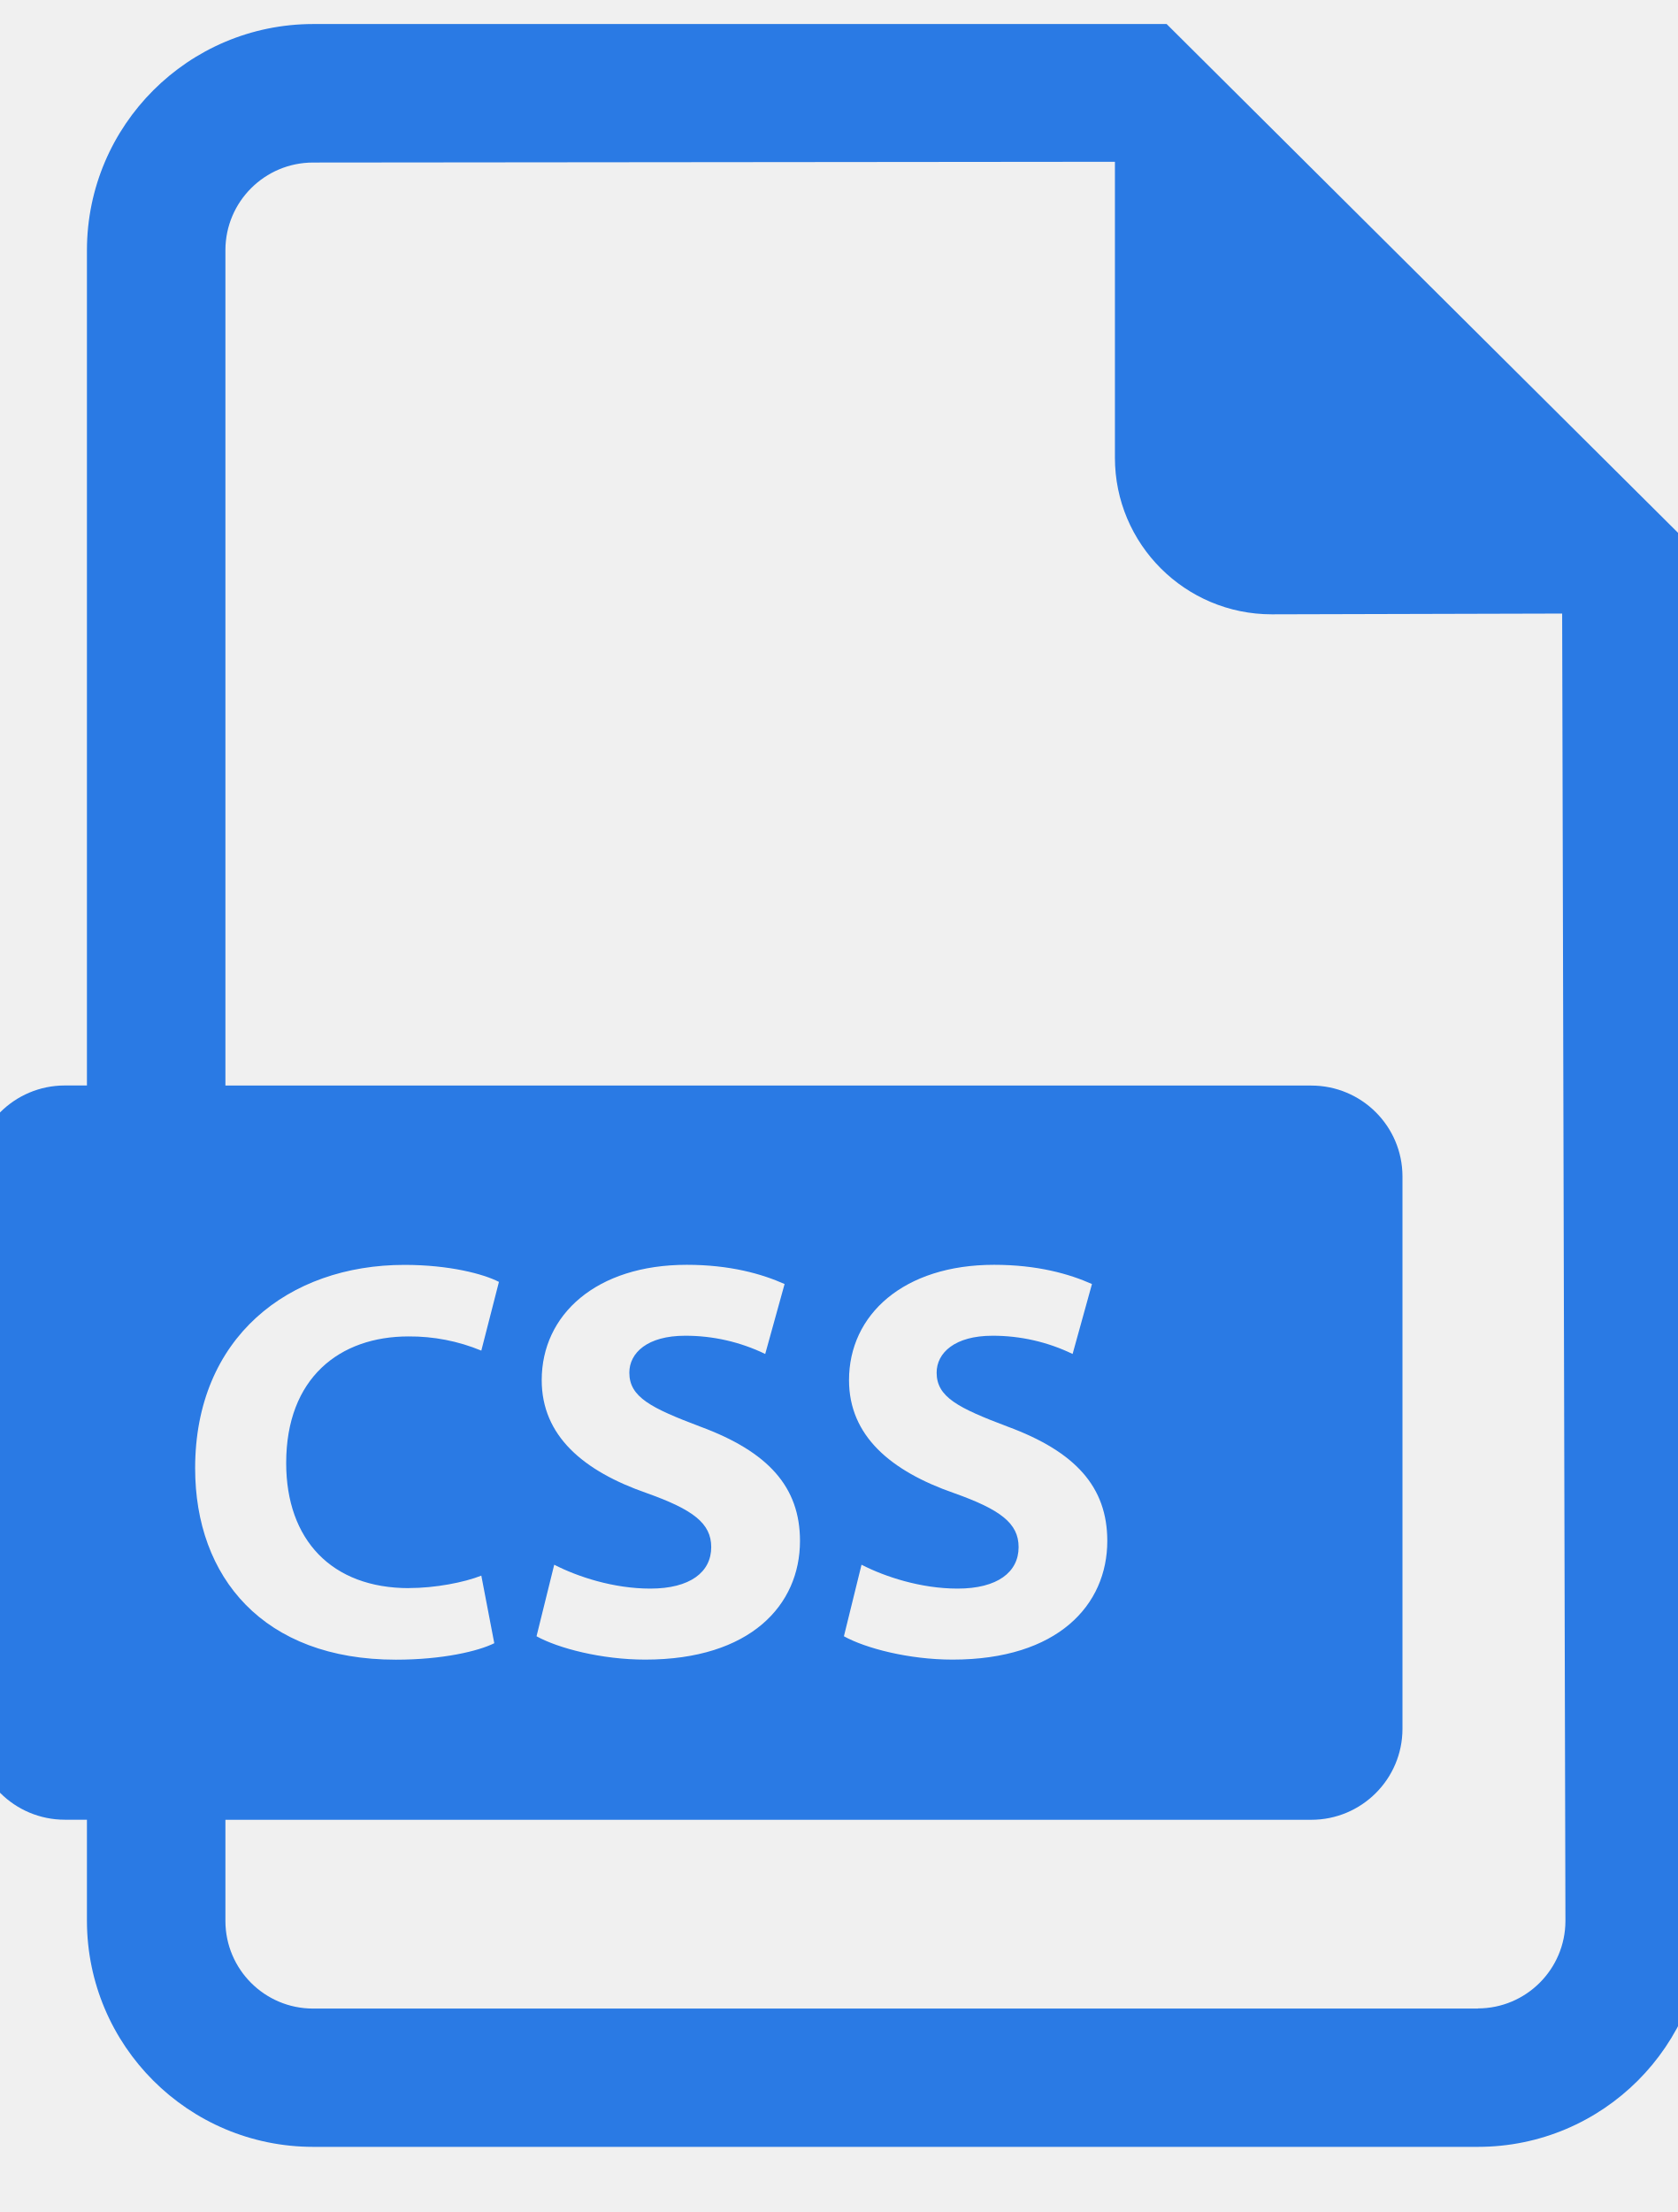
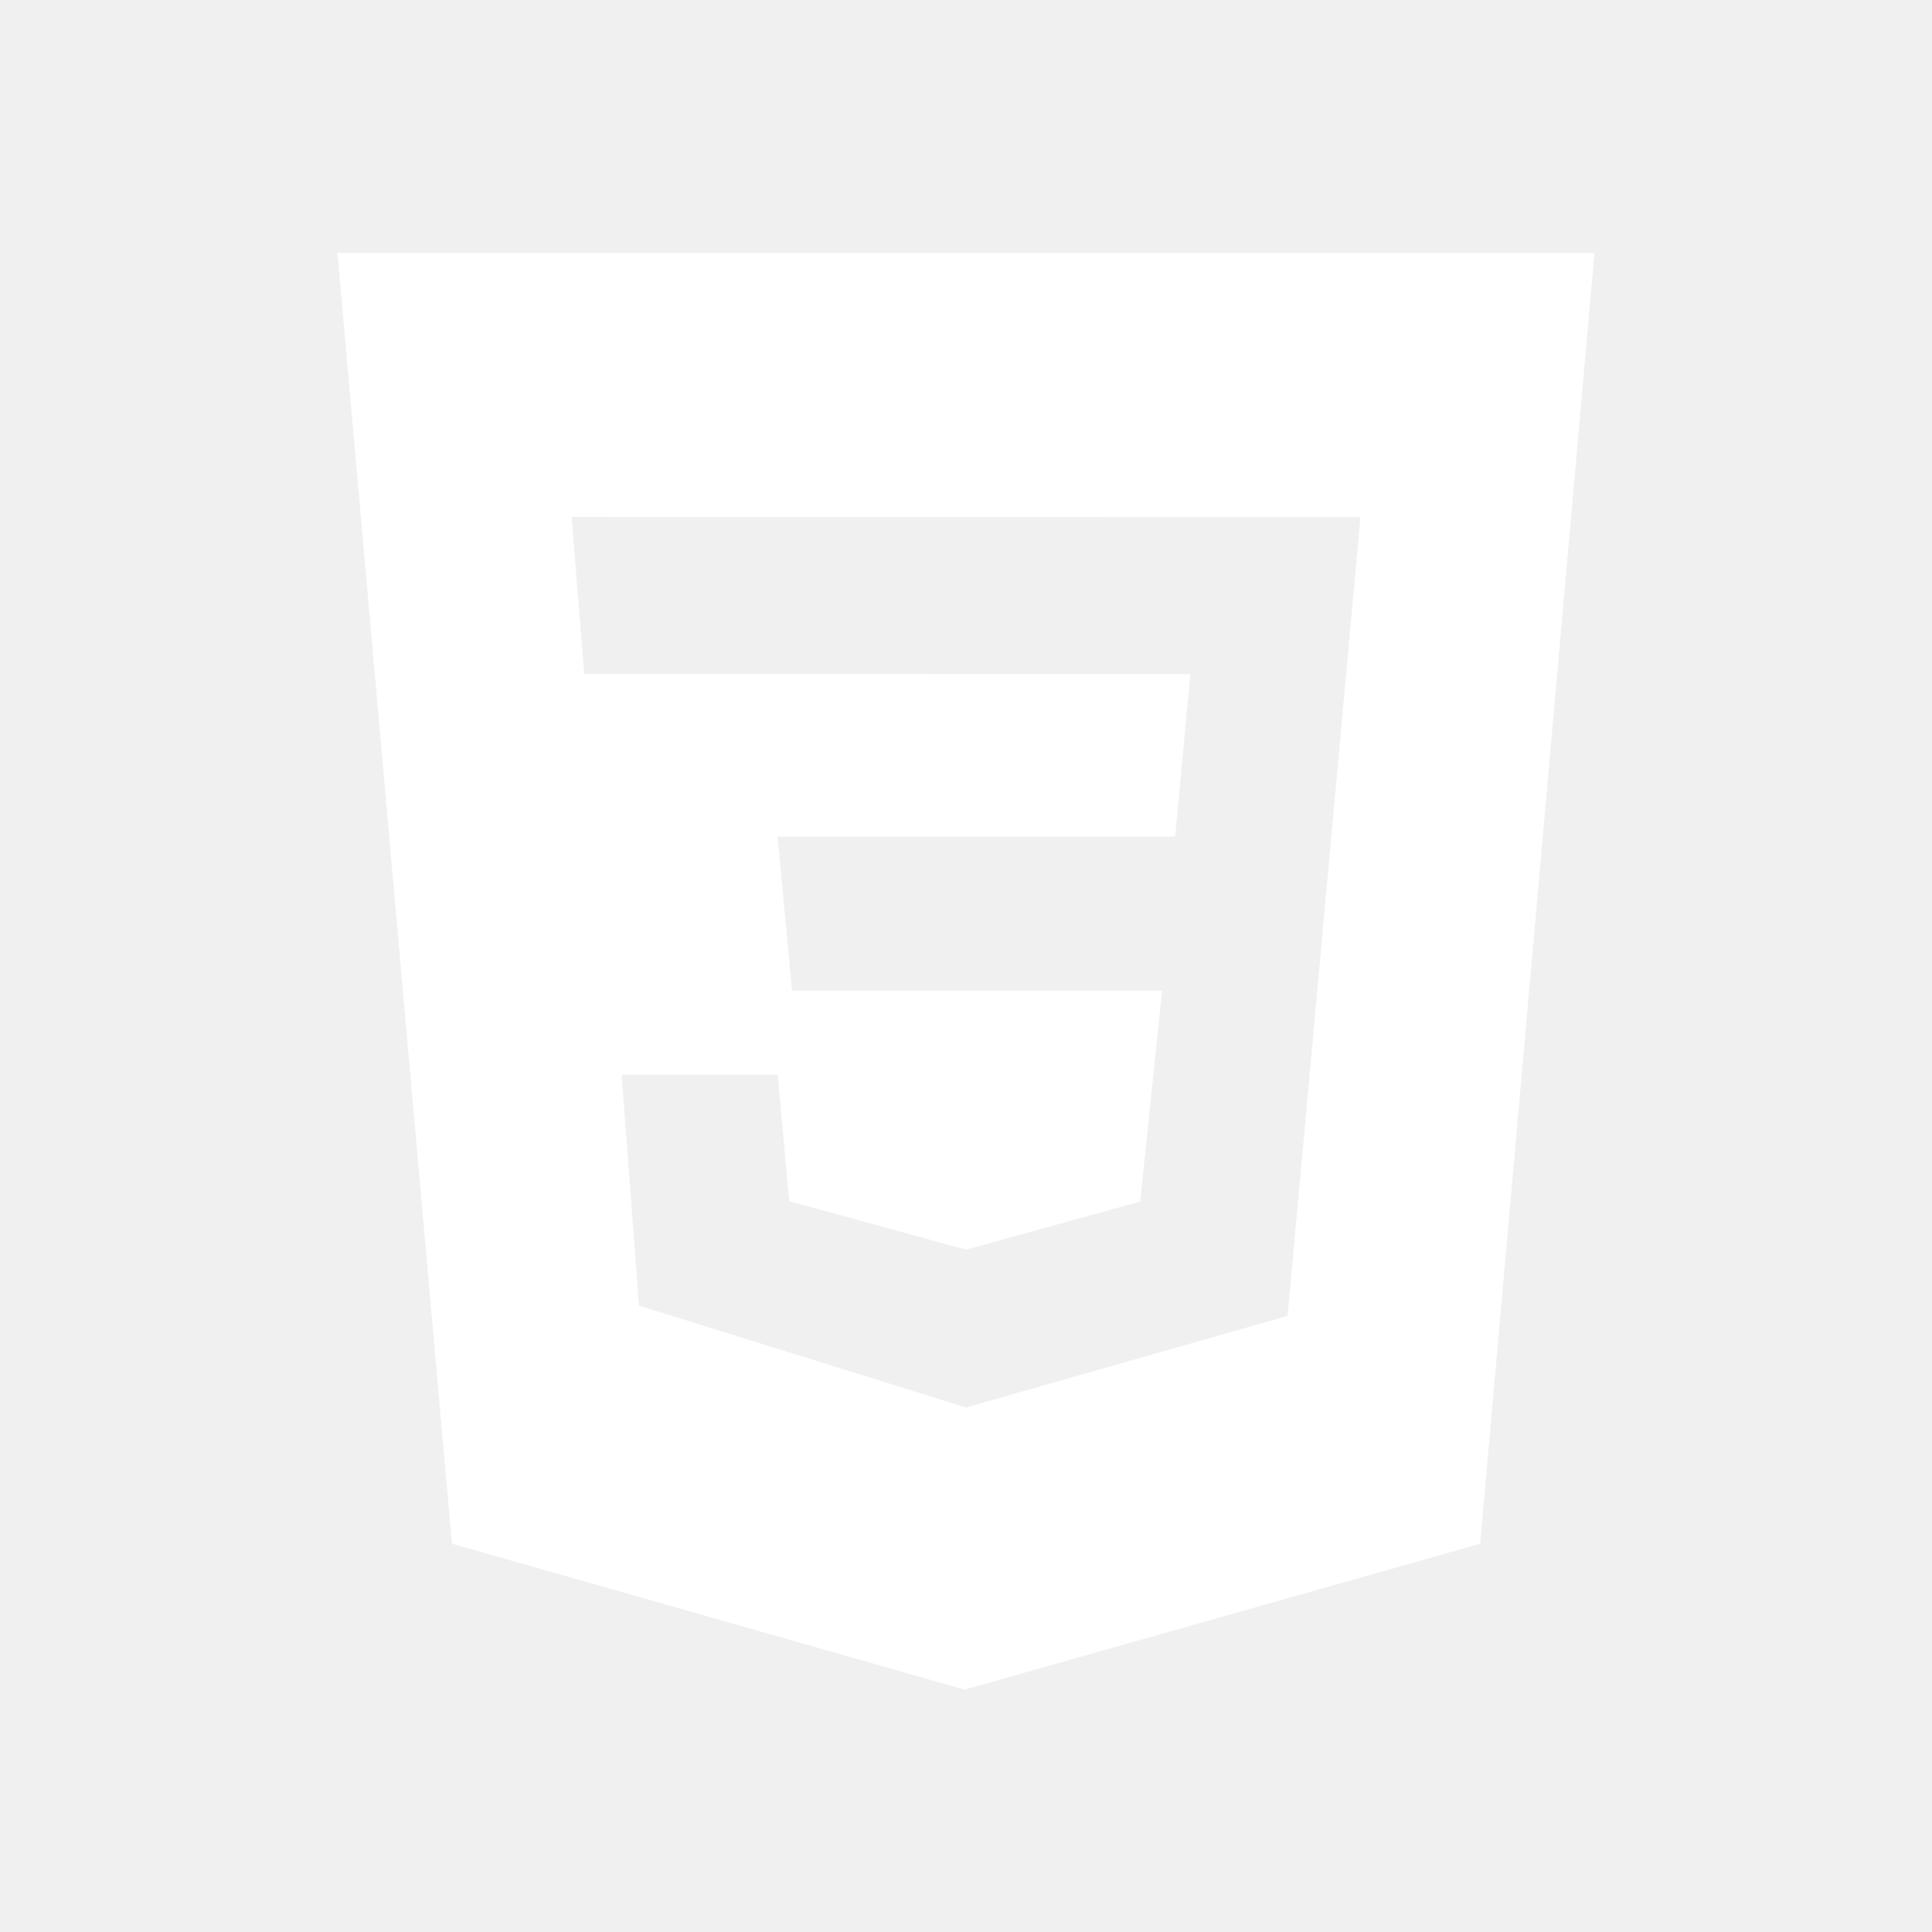
- <svg xmlns="http://www.w3.org/2000/svg" width="22" height="29" fill="none">
-   <path d="M15.3.315H4.105A2.969 2.969 0 001.14 3.277v10.954H.85c-.66 0-1.196.534-1.196 1.193v7.24c0 .659.536 1.193 1.196 1.193h.29v1.327a2.968 2.968 0 002.966 2.962h15.276a2.967 2.967 0 002.966-2.962V7.326L15.3.316zM5.364 20.82c.343 0 .724-.074.948-.163l.17.886c-.208.104-.678.216-1.29.216-1.738 0-2.633-1.08-2.633-2.51 0-1.713 1.224-2.666 2.745-2.666.59 0 1.037.119 1.239.223l-.231.901a2.451 2.451 0 00-.955-.186c-.903 0-1.604.544-1.604 1.66 0 1.006.596 1.64 1.611 1.64zm14.018 5.513H4.105a1.15 1.15 0 01-1.149-1.148v-1.327h14.24c.66 0 1.196-.534 1.196-1.194v-7.239c0-.66-.536-1.193-1.196-1.193H2.956V3.277a1.15 1.15 0 011.15-1.146l10.515-.01V6c0 1.134.921 2.054 2.057 2.054l3.808-.01.043 17.14a1.15 1.15 0 01-1.148 1.147zM8.484 19.576c-.836-.29-1.38-.753-1.38-1.482 0-.858.715-1.512 1.902-1.512.567 0 .985.119 1.283.252l-.254.917a2.397 2.397 0 00-1.052-.239c-.492 0-.73.224-.73.484 0 .32.283.463.932.708.888.328 1.306.79 1.306 1.498 0 .841-.65 1.556-2.03 1.556-.574 0-1.141-.149-1.425-.306l.232-.938c.306.157.776.313 1.26.313.522 0 .799-.216.799-.544 0-.313-.24-.492-.843-.707zm4.03 0c-.835-.29-1.38-.753-1.38-1.482 0-.858.716-1.512 1.902-1.512.568 0 .985.119 1.284.252l-.254.917a2.398 2.398 0 00-1.052-.239c-.492 0-.731.224-.731.484 0 .32.283.463.933.708.887.328 1.305.79 1.305 1.498 0 .841-.649 1.556-2.029 1.556-.575 0-1.142-.149-1.425-.306l.231-.938c.306.157.776.313 1.26.313.523 0 .8-.216.8-.544 0-.313-.24-.492-.844-.707z" fill="#2A7AE4" />
+ <svg xmlns="http://www.w3.org/2000/svg" width="24" height="24" fill="#fff">
+   <path d="M4.192 3.143h15.615l-1.42 16.034-6.404 1.812-6.369-1.813L4.192 3.143zM16.9 6.424l-9.8-.002.158 1.949 7.529.002-.189 2.02H9.66l.179 1.913h4.597l-.272 2.62-2.164.598-2.197-.603-.141-1.569h-1.94l.216 2.867L12 17.484l3.995-1.137.905-9.923z" />
</svg>
